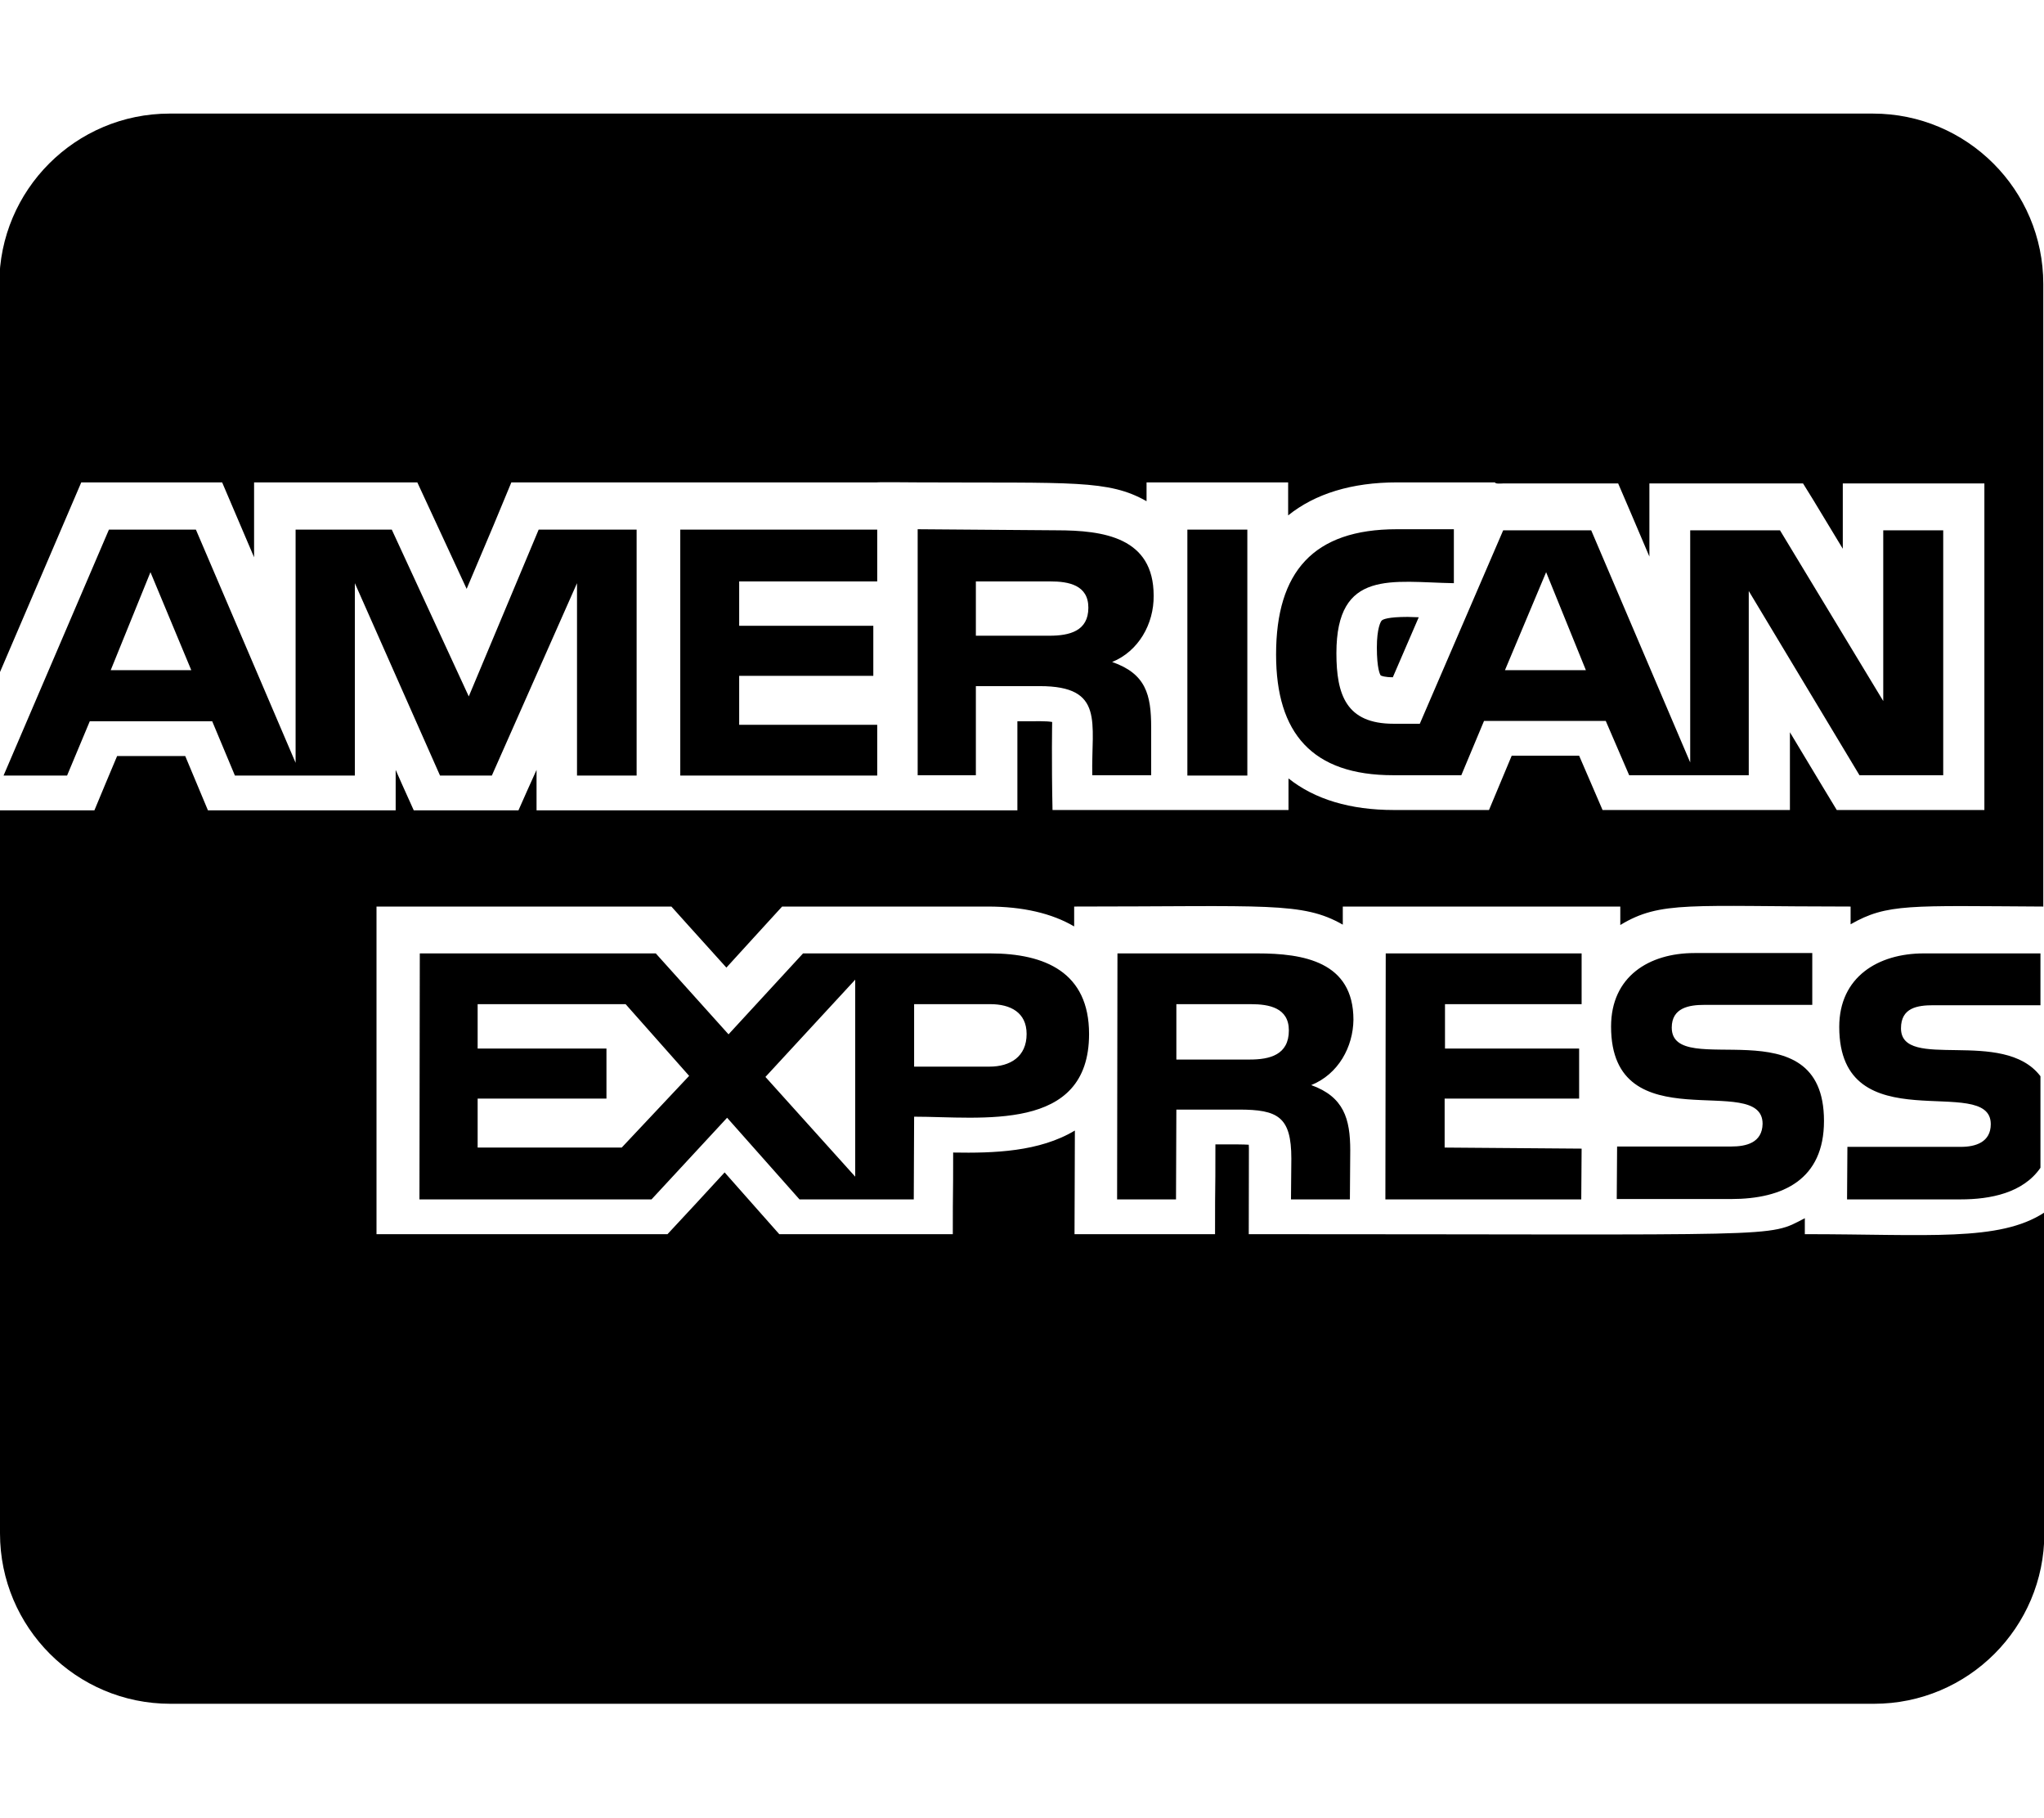
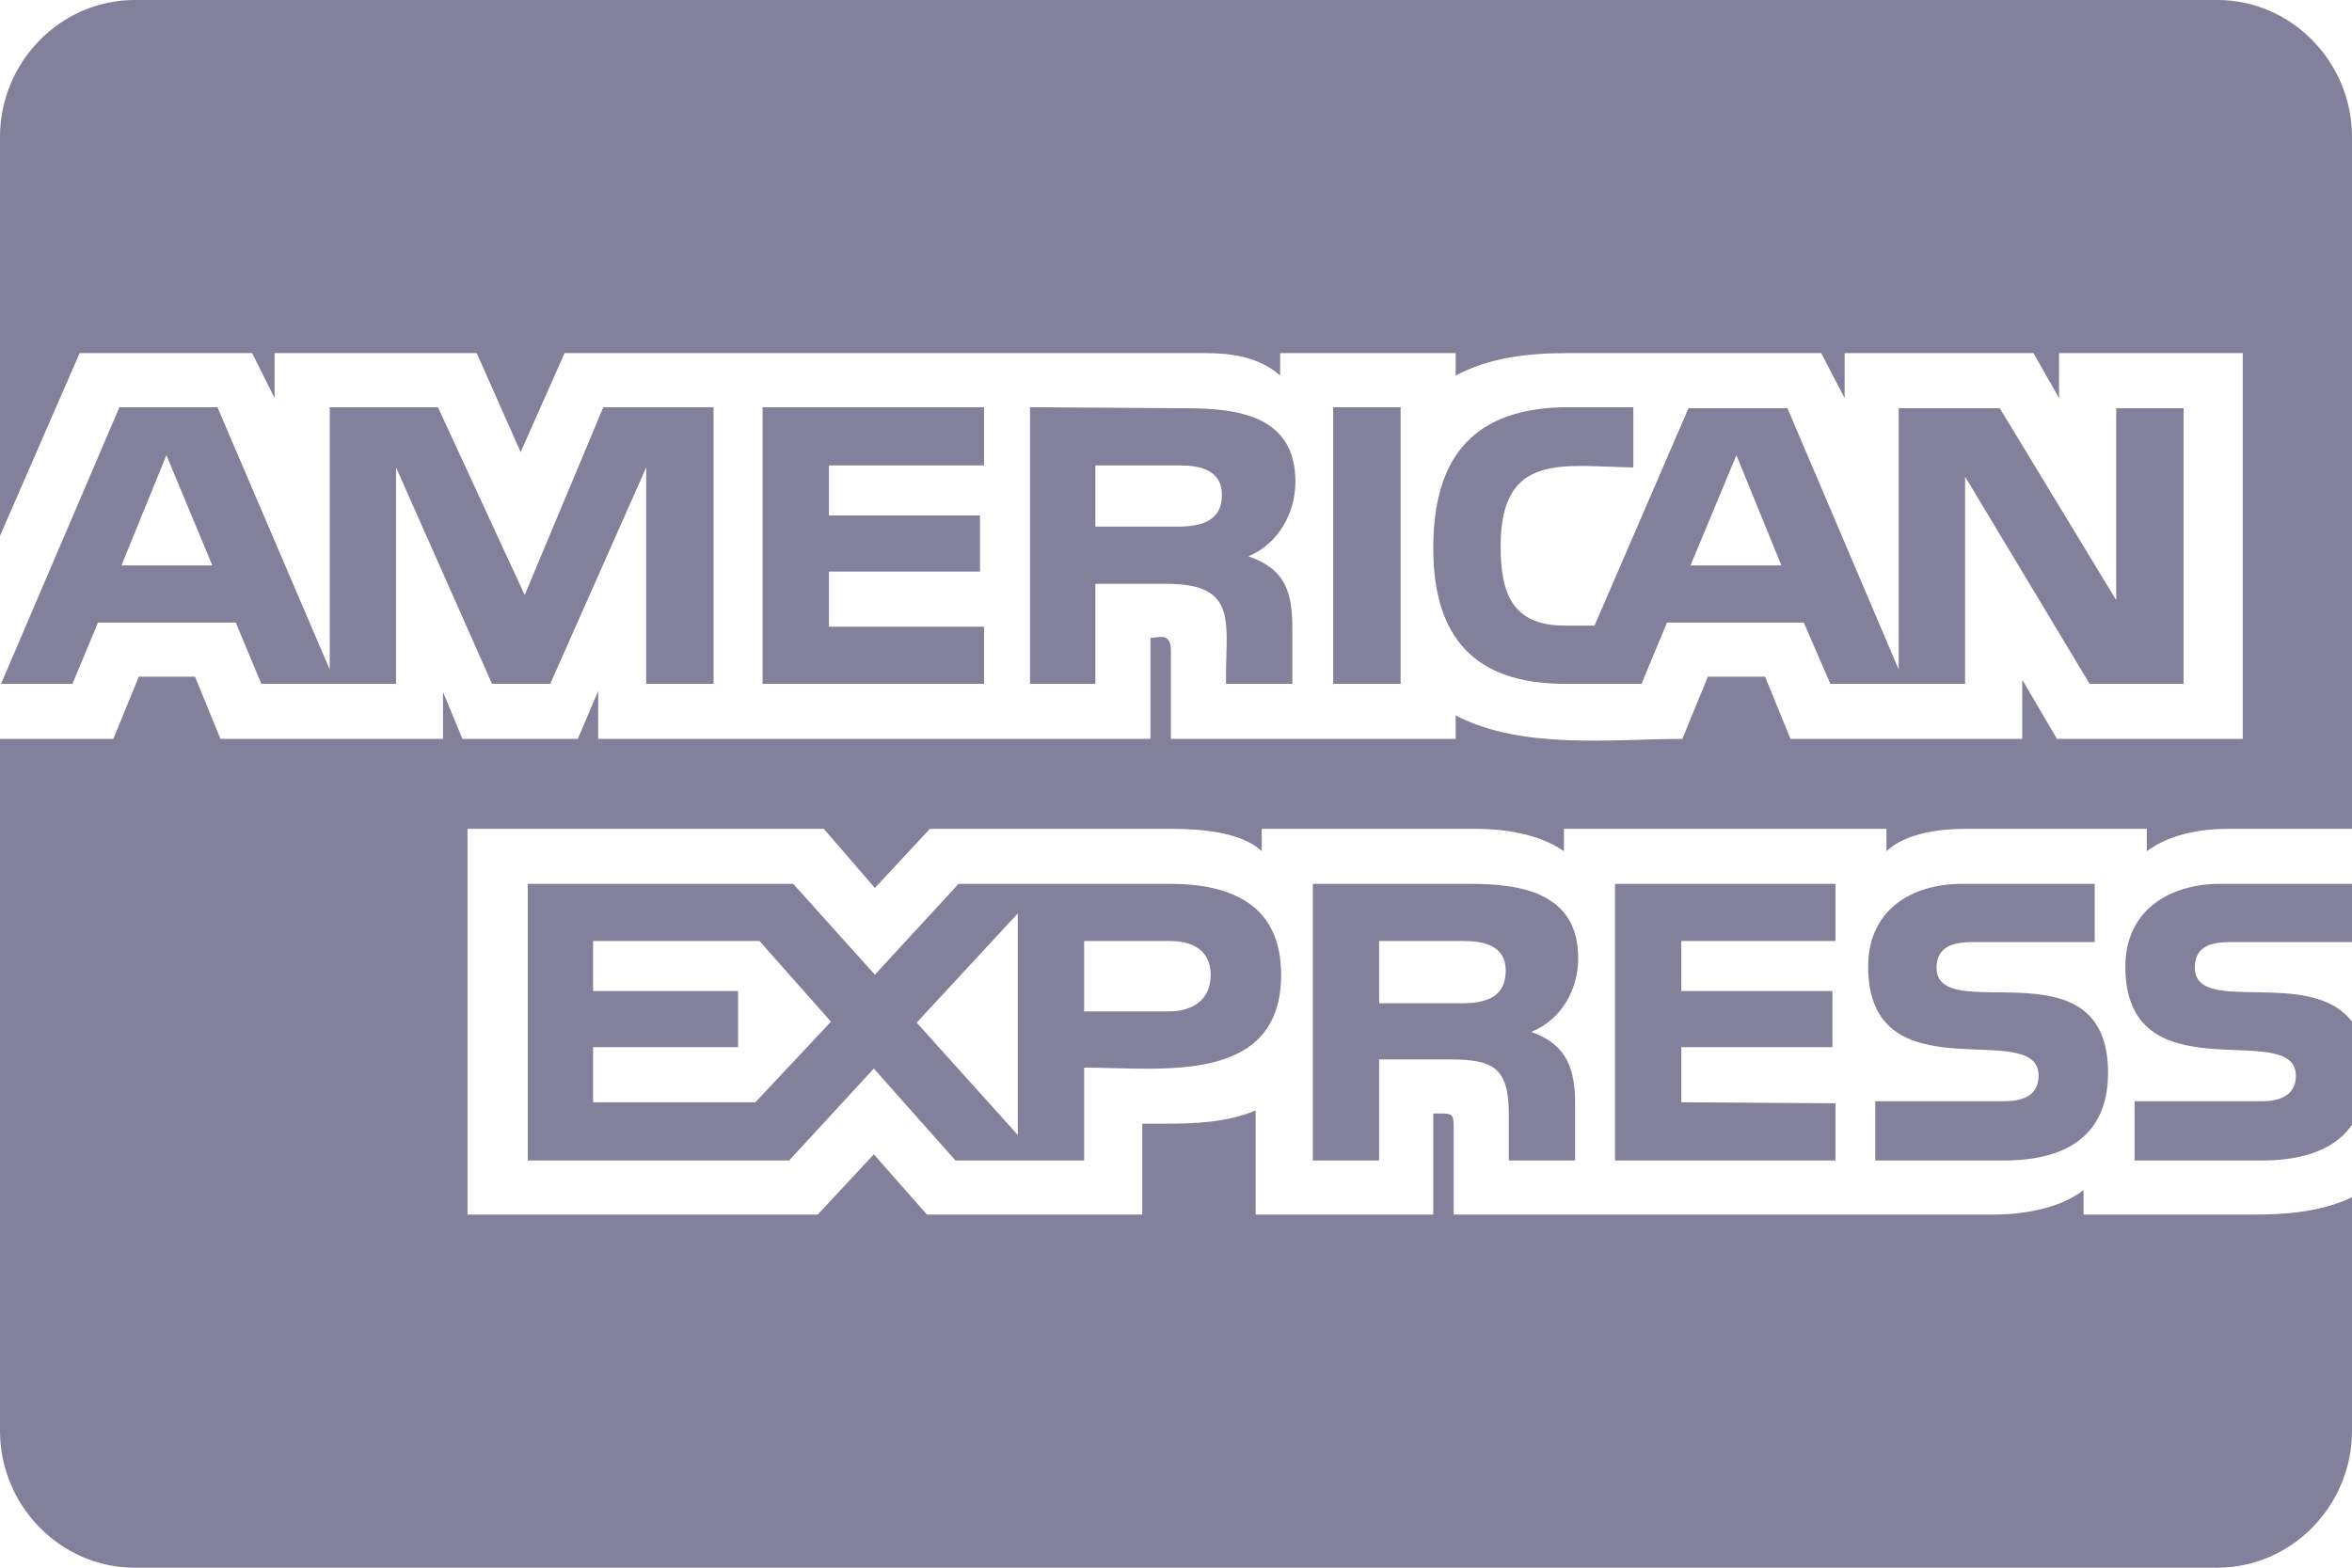
- <svg xmlns="http://www.w3.org/2000/svg" aria-hidden="true" focusable="false" data-prefix="fab" data-icon="cc-amex" class="svg-inline--fa fa-cc-amex fa-w-18" role="img" viewBox="0 0 576 512">
-   <path fill="currentColor" d="M325.1 167.8c0-16.4-14.1-18.4-27.4-18.4l-39.1-.3v69.3H275v-25.1h18c18.4 0 14.5 10.3 14.8 25.1h16.6v-13.5c0-9.2-1.5-15.1-11-18.4 7.4-3 11.8-10.7 11.7-18.7zm-29.4 11.3H275v-15.3h21c5.1 0 10.7 1 10.7 7.4 0 6.6-5.3 7.9-11 7.9zM279 268.6h-52.7l-21 22.8-20.5-22.8h-66.5l-.1 69.3h65.4l21.3-23 20.4 23h32.2l.1-23.3c18.9 0 49.3 4.6 49.3-23.3 0-17.3-12.3-22.7-27.9-22.7zm-103.8 54.7h-40.6v-13.8h36.3v-14.1h-36.3v-12.5h41.7l17.9 20.2zm65.8 8.2l-25.3-28.1L241 276zm37.8-31h-21.2v-17.6h21.5c5.6 0 10.2 2.3 10.2 8.4 0 6.4-4.6 9.2-10.5 9.2zm-31.6-136.7v-14.6h-55.5v69.3h55.5v-14.3h-38.9v-13.8h37.8v-14.1h-37.8v-12.5zM576 255.4h-.2zm-194.6 31.9c0-16.4-14.1-18.7-27.1-18.7h-39.4l-.1 69.3h16.6l.1-25.3h17.6c11 0 14.8 2 14.8 13.8l-.1 11.5h16.6l.1-13.8c0-8.9-1.8-15.1-11-18.4 7.7-3.1 11.8-10.8 11.9-18.4zm-29.2 11.2h-20.7v-15.6h21c5.1 0 10.7 1 10.7 7.4 0 6.9-5.4 8.2-11 8.2zm-172.8-80v-69.3h-27.6l-19.7 47-21.7-47H83.3v65.7l-28.1-65.7H30.7L1 218.5h17.9l6.4-15.3h34.5l6.4 15.3H100v-54.2l24 54.2h14.6l24-54.2v54.2zM31.2 188.8l11.2-27.6 11.5 27.6zm477.4 158.9v-4.5c-10.8 5.6-3.9 4.5-156.7 4.5 0-25.2.1-23.9 0-25.2-1.7-.1-3.2-.1-9.4-.1 0 17.9-.1 6.8-.1 25.3h-39.6c0-12.1.1-15.3.1-29.2-10 6-22.8 6.4-34.3 6.2 0 14.7-.1 8.3-.1 23h-48.9c-5.1-5.7-2.7-3.1-15.4-17.4-3.2 3.5-12.8 13.9-16.1 17.4h-82v-92.3h83.1c5 5.6 2.8 3.1 15.5 17.2 3.2-3.5 12.2-13.4 15.7-17.2h58c9.8 0 18 1.9 24.3 5.6v-5.6c54.3 0 64.3-1.4 75.7 5.1v-5.1h78.2v5.2c11.4-6.9 19.6-5.2 64.9-5.2v5c10.3-5.9 16.6-5.2 54.3-5V80c0-26.5-21.5-48-48-48h-480c-26.5 0-48 21.5-48 48v109.8c9.4-21.9 19.7-46 23.1-53.9h39.7c4.3 10.1 1.6 3.7 9 21.1v-21.1h46c2.9 6.2 11.1 24 13.9 30 5.8-13.6 10.1-23.9 12.6-30h103c0-.1 11.5 0 11.6 0 43.7.2 53.6-.8 64.4 5.3v-5.3H363v9.3c7.6-6.1 17.9-9.3 30.7-9.3h27.6c0 .5 1.9.3 2.3.3H456c4.2 9.8 2.6 6 8.8 20.6v-20.6h43.3c4.9 8-1-1.8 11.2 18.4v-18.4h39.9v92h-41.6c-5.4-9-1.4-2.2-13.2-21.9v21.9h-52.8c-6.4-14.8-.1-.3-6.6-15.3h-19c-4.2 10-2.2 5.2-6.4 15.3h-26.8c-12.3 0-22.3-3-29.7-8.9v8.9h-66.5c-.3-13.9-.1-24.8-.1-24.8-1.8-.3-3.4-.2-9.8-.2v25.1H151.2v-11.4c-2.5 5.6-2.7 5.9-5.1 11.4h-29.5c-4-8.9-2.9-6.4-5.1-11.4v11.4H58.6c-4.2-10.1-2.2-5.3-6.4-15.3H33c-4.2 10-2.2 5.2-6.4 15.3H0V432c0 26.5 21.5 48 48 48h480.1c26.5 0 48-21.5 48-48v-90.4c-12.7 8.3-32.7 6.1-67.5 6.1zm36.3-64.5H575v-14.6h-32.9c-12.8 0-23.8 6.6-23.8 20.7 0 33 42.7 12.8 42.7 27.4 0 5.1-4.3 6.4-8.4 6.4h-32l-.1 14.8h32c8.4 0 17.6-1.8 22.5-8.9v-25.8c-10.5-13.8-39.3-1.3-39.3-13.5 0-5.8 4.6-6.5 9.2-6.5zm-57 39.8h-32.2l-.1 14.8h32.2c14.8 0 26.2-5.6 26.2-22 0-33.2-42.9-11.2-42.9-26.3 0-5.6 4.9-6.4 9.2-6.4h30.4v-14.6h-33.2c-12.8 0-23.5 6.6-23.5 20.7 0 33 42.7 12.5 42.7 27.4-.1 5.4-4.7 6.4-8.8 6.4zm-42.2-40.1v-14.3h-55.2l-.1 69.3h55.2l.1-14.3-38.6-.3v-13.8H445v-14.1h-37.8v-12.5zm-56.3-108.1c-.3.2-1.4 2.2-1.4 7.6 0 6 .9 7.7 1.1 7.9.2.1 1.1.5 3.4.5l7.3-16.9c-1.1 0-2.1-.1-3.1-.1-5.6 0-7 .7-7.3 1zm20.4-10.5h-.1zm-16.2-15.2c-23.5 0-34 12-34 35.3 0 22.2 10.2 34 33 34h19.2l6.4-15.3h34.3l6.6 15.3h33.7v-51.9l31.2 51.9h23.6v-69h-16.9v48.1l-29.1-48.1h-25.3v65.4l-27.9-65.4h-24.8l-23.5 54.5h-7.4c-13.3 0-16.1-8.1-16.1-19.9 0-23.8 15.7-20 33.1-19.7v-15.2zm42.1 12.1l11.2 27.6h-22.8zm-101.1-12v69.3h16.9v-69.3z" />
+ <svg xmlns="http://www.w3.org/2000/svg" width="36" height="24" viewBox="0 0 36 24" fill="none">
+   <path d="M1.859 8.656L2.547 6.969L3.25 8.656H1.859ZM11.562 16.875H9.078V16.031H11.297V15.172H9.078V14.406H11.625L12.719 15.641L11.562 16.875ZM14.031 15.656L15.578 13.984V17.375L14.031 15.656ZM18.531 14.922C18.531 15.312 18.25 15.484 17.891 15.484H16.594V14.406H17.906C18.25 14.406 18.531 14.547 18.531 14.922ZM23.047 14.859C23.047 15.281 22.719 15.359 22.375 15.359H21.109V14.406H22.391C22.703 14.406 23.047 14.469 23.047 14.859ZM18.703 7.578C18.703 7.984 18.375 8.062 18.031 8.062H16.766V7.125H18.047C18.359 7.125 18.703 7.188 18.703 7.578ZM25.875 8.656L26.578 6.969L27.266 8.656H25.875ZM10.922 6.234H9.234L8.031 9.109L6.703 6.234H5.047V10.25L3.328 6.234H1.828L0.016 10.469H1.109L1.5 9.531H3.609L4 10.469H6.062V7.156L7.531 10.469H8.422L9.891 7.156V10.469H10.922V6.234ZM19.609 14.922C19.609 13.859 18.859 13.531 17.906 13.531H14.672L13.391 14.922L12.141 13.531H8.078V17.766H12.078L13.375 16.359L14.625 17.766H16.594V16.344C17.75 16.344 19.609 16.625 19.609 14.922ZM15.062 9.594H12.688V8.75H15V7.891H12.688V7.125H15.062V6.234H11.672V10.469H15.062V9.594ZM36 18.328C35.547 18.547 35.016 18.594 34.516 18.594H31.891V18.219C31.531 18.5 30.969 18.594 30.516 18.594H22.25V17.234C22.25 17.062 22.219 17.047 22.062 17.047H21.938V18.594H19.219V17C18.766 17.188 18.281 17.203 17.812 17.203H17.484V18.594H14.188L13.375 17.672L12.516 18.594H7.156V12.688H12.609L13.391 13.594L14.234 12.688H17.891C18.312 12.688 18.984 12.719 19.312 13.031V12.688H22.578C23.016 12.688 23.562 12.766 23.938 13.031V12.688H28.875V13.031C29.172 12.75 29.703 12.688 30.094 12.688H32.859V13.031C33.219 12.766 33.688 12.688 34.125 12.688H36V2.094C36 0.953 35.078 0 33.938 0H2.062C0.922 0 0 0.953 0 2.094V8.203L1.219 5.406H3.859L4.203 6.094V5.406H7.297L7.969 6.922L8.641 5.406H18.453C18.859 5.406 19.281 5.469 19.594 5.75V5.406H22.281V5.75C22.797 5.469 23.406 5.406 23.984 5.406H27.875L28.234 6.094V5.406H31.125L31.516 6.094V5.406H34.328V11.312H31.484L30.953 10.406V11.312H27.406L27.016 10.359H26.141L25.75 11.312C24.688 11.312 23.297 11.484 22.281 10.953V11.312H17.922V9.969C17.922 9.859 17.906 9.75 17.766 9.75L17.609 9.766V11.312H9.156V10.578L8.844 11.312H7.078L6.781 10.594V11.312H3.375L2.984 10.359H2.125L1.734 11.312H0V21.906C0 23.047 0.922 24 2.062 24H33.938C35.078 24 36 23.047 36 21.906V18.328ZM24.156 14.672C24.156 13.672 23.297 13.531 22.5 13.531H20.094V17.766H21.109V16.219H22.188C22.859 16.219 23.094 16.344 23.094 17.062V17.766H24.109V16.922C24.109 16.375 24 16 23.438 15.797C23.906 15.609 24.156 15.141 24.156 14.672ZM19.828 7.375C19.828 6.375 18.969 6.25 18.156 6.25L15.766 6.234V10.469H16.766V8.938H17.859C18.984 8.938 18.75 9.562 18.766 10.469H19.781V9.641C19.781 9.078 19.688 8.719 19.109 8.516C19.562 8.328 19.828 7.859 19.828 7.375ZM28.094 16.891L25.734 16.875V16.031H28.047V15.172H25.734V14.406H28.094V13.531H24.719V17.766H28.094V16.891ZM21.438 6.234H20.406V10.469H21.438V6.234ZM32.266 16.422C32.266 14.391 29.641 15.734 29.641 14.812C29.641 14.469 29.938 14.422 30.203 14.422H32.062V13.531H30.031C29.25 13.531 28.594 13.938 28.594 14.797C28.594 16.812 31.203 15.562 31.203 16.469C31.203 16.797 30.922 16.859 30.672 16.859H28.703V17.766H30.672C31.578 17.766 32.266 17.422 32.266 16.422ZM36 15.641C35.359 14.797 33.594 15.562 33.594 14.812C33.594 14.469 33.875 14.422 34.156 14.422H36V13.531H33.984C33.203 13.531 32.531 13.938 32.531 14.797C32.531 16.812 35.141 15.578 35.141 16.469C35.141 16.781 34.875 16.859 34.625 16.859H32.672V17.766H34.625C35.125 17.766 35.703 17.656 36 17.219V15.641ZM33.422 6.25H32.391V9.188L30.609 6.25H29.062V10.25L27.359 6.25H25.844L24.406 9.578H23.953C23.141 9.578 22.969 9.078 22.969 8.359C22.969 6.906 23.938 7.141 25 7.156V6.234H24.016C22.578 6.234 21.938 6.969 21.938 8.391C21.938 9.75 22.562 10.469 23.953 10.469H25.125L25.516 9.531H27.609L28.016 10.469H30.078V7.297L31.984 10.469H33.422V6.25Z" fill="#82809A" />
</svg>
